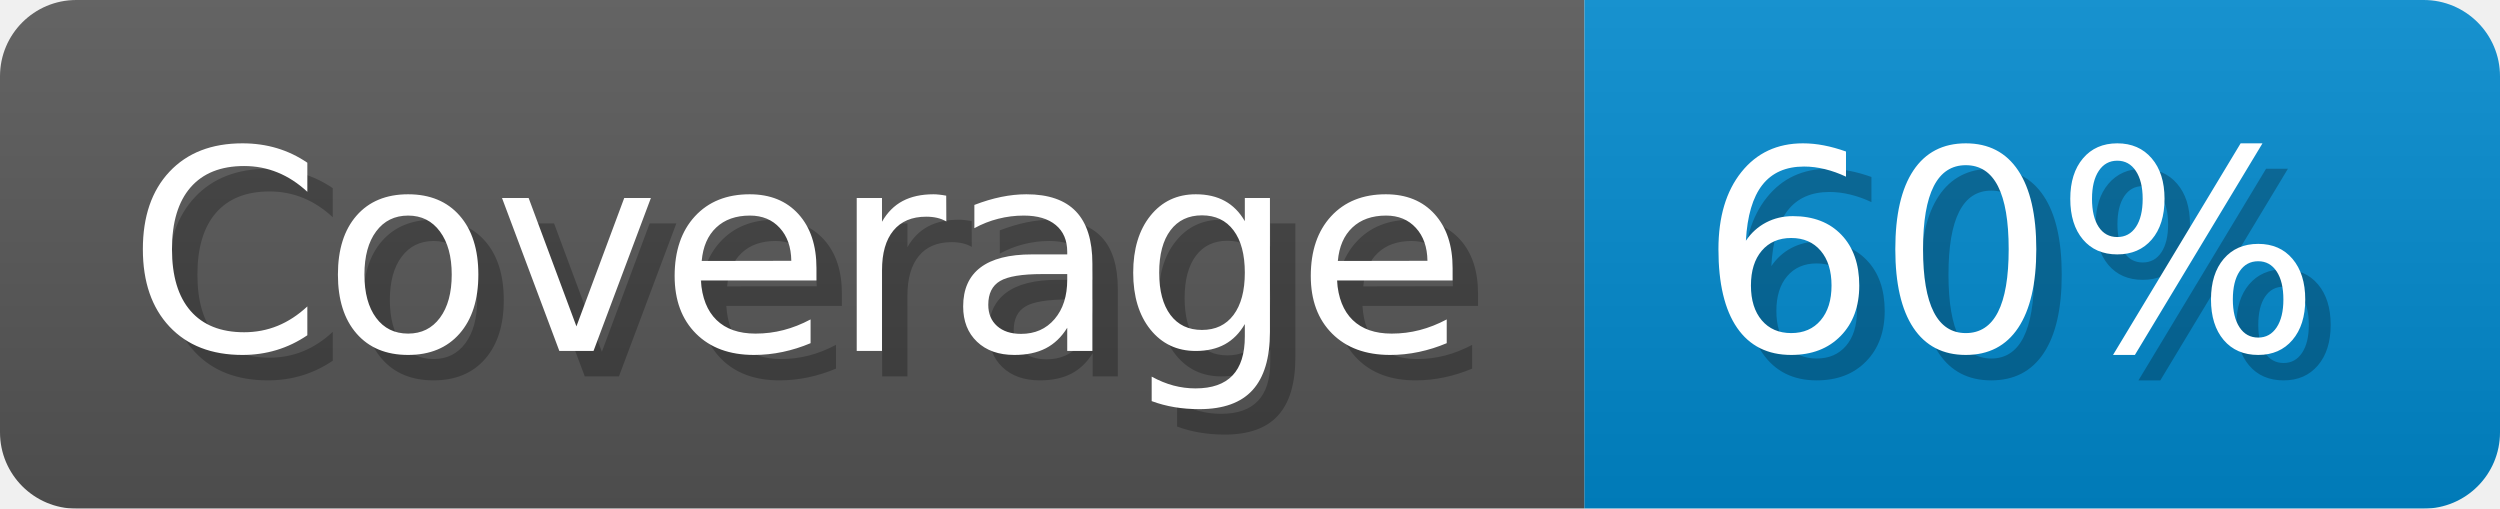
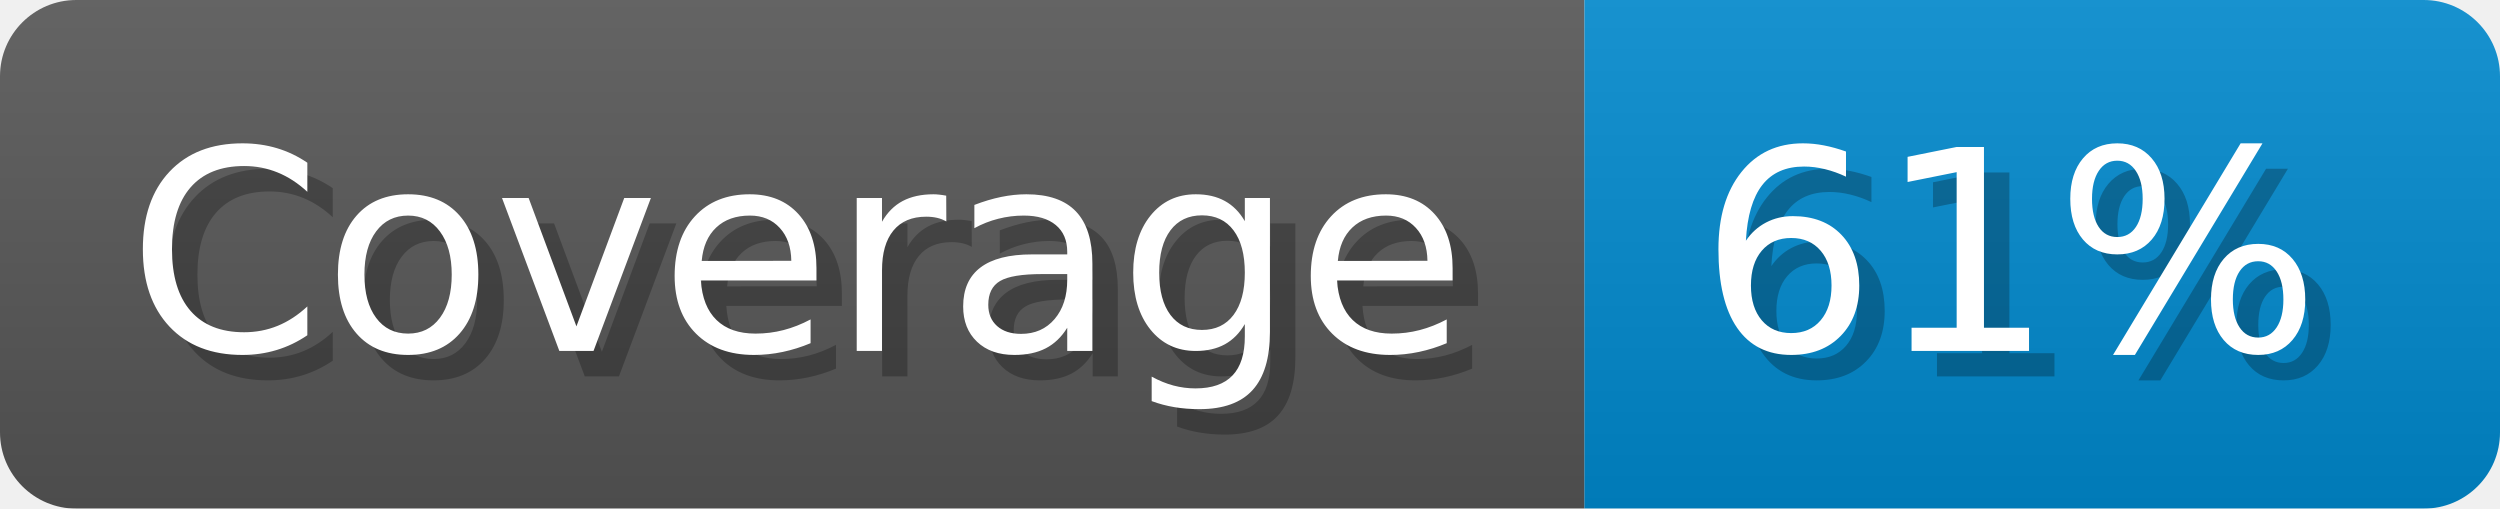
- <svg xmlns="http://www.w3.org/2000/svg" width="98.3" height="20" viewBox="0 0 983 200" role="img" aria-label="Coverage: 60%">
+ <svg xmlns="http://www.w3.org/2000/svg" width="98.3" height="20" viewBox="0 0 983 200" role="img" aria-label="Coverage: 61%">
  <linearGradient id="a" x2="0" y2="100%">
    <stop offset="0" stop-opacity=".1" stop-color="#EEE" />
    <stop offset="1" stop-opacity=".1" />
  </linearGradient>
  <mask id="m">
    <rect width="983" height="200" rx="30" fill="#FFF" />
  </mask>
  <g mask="url(#m)">
    <rect width="623" height="200" fill="#555" />
    <rect width="360" height="200" fill="#08C" x="623" />
    <rect width="983" height="200" fill="url(#a)" />
  </g>
  <g aria-hidden="true" fill="#fff" text-anchor="start" font-family="Verdana,DejaVu Sans,sans-serif" font-size="110">
    <text x="60" y="148" textLength="523" fill="#000" opacity="0.25">Coverage</text>
    <text x="50" y="138" textLength="523">Coverage</text>
-     <text x="678" y="148" textLength="260" fill="#000" opacity="0.25">60%</text>
-     <text x="668" y="138" textLength="260">60%</text>
+     <text x="678" y="148" textLength="260" fill="#000" opacity="0.25">61%</text>
+     <text x="668" y="138" textLength="260">61%</text>
  </g>
</svg>
